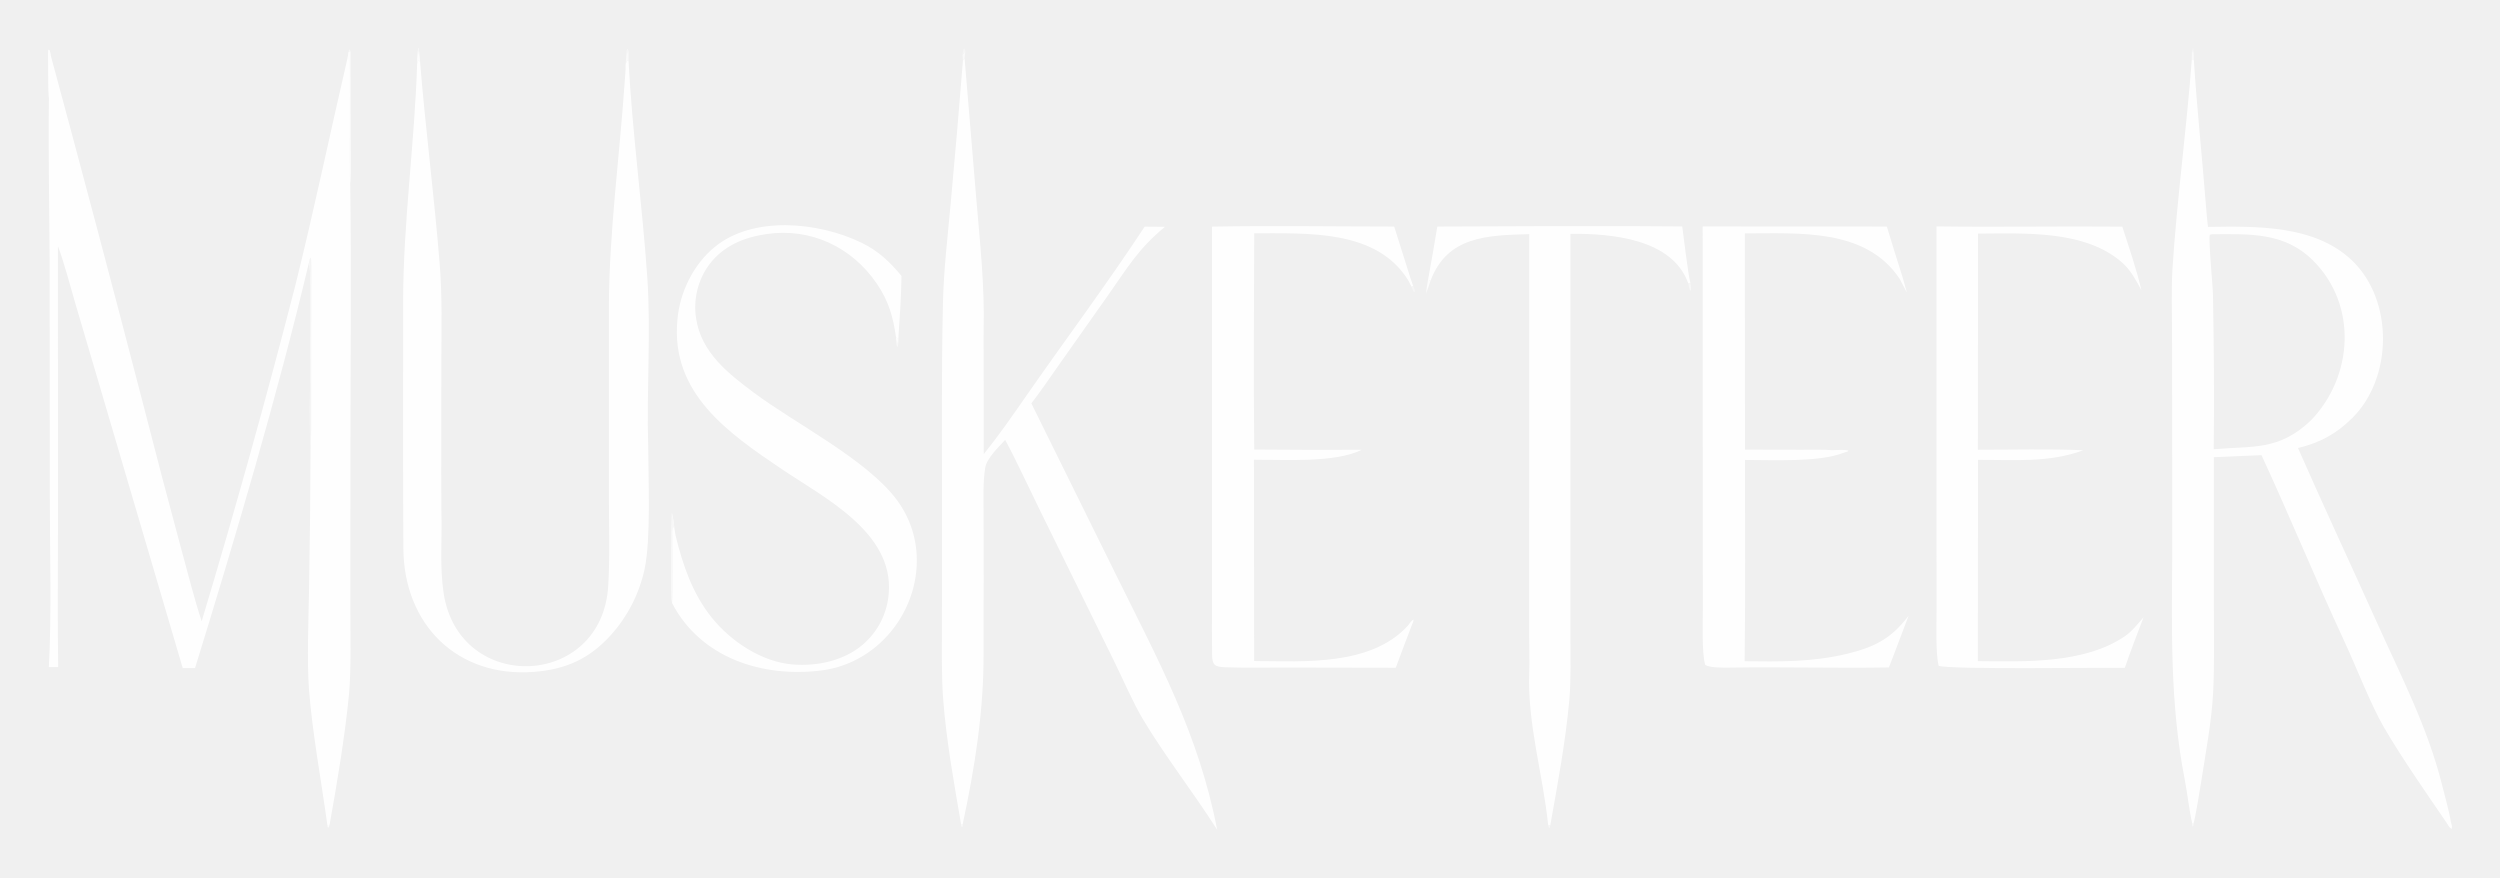
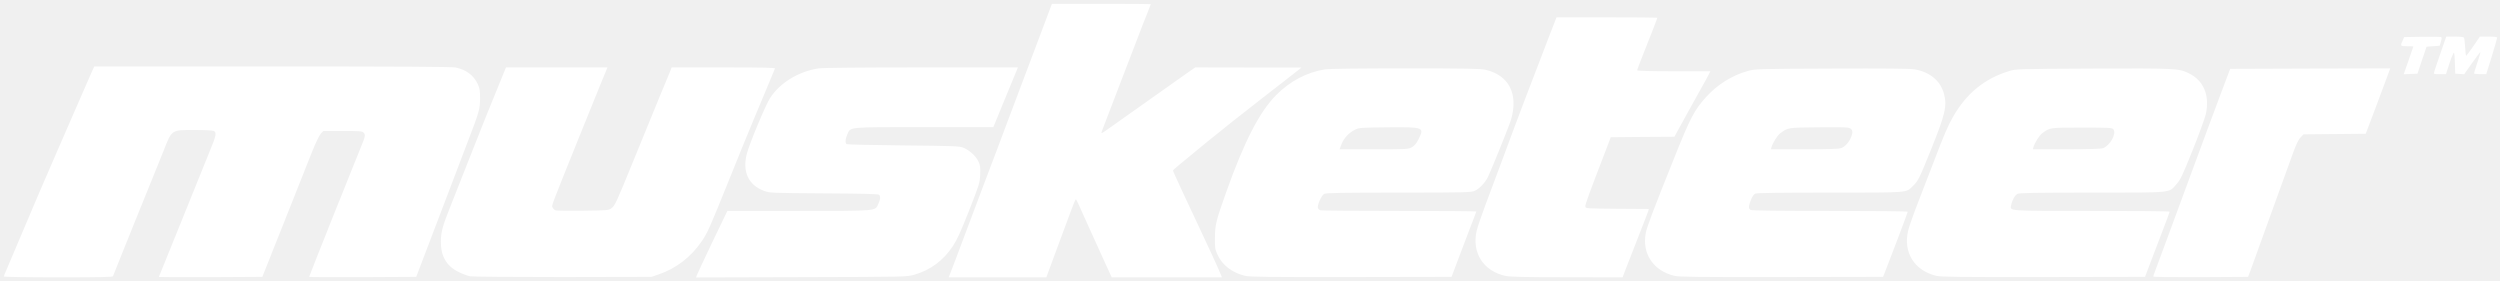
- <svg xmlns="http://www.w3.org/2000/svg" viewBox="123.8 322.7 2506.2 880">
-   <defs>
-     <mask id="mitesvg" maskUnits="userSpaceOnUse" x="123.8" y="322.7" width="2506.2" height="880">
-       <rect x="123.8" y="322.7" width="2506.2" height="880" fill="#000" />
-       <path transform="translate(0,0)" fill="rgb(0,0,0)" d="M 0 0 L 2688 0 L 2688 1536 L 0 1536 L 0 0 z" />
-       <path transform="translate(0,0)" fill="rgb(245,245,245)" d="M 2321 382.98 L 2323.06 382.645 C 2326.11 431.07 2331.36 479.633 2335.14 528.029 C 2335.71 535.373 2336.35 542.87 2337.22 550.175 C 2385.65 549.489 2444.38 548.088 2481.77 583.961 C 2523.49 623.988 2522.5 701.66 2481.78 741.855 C 2465.65 757.771 2449.6 766.484 2427.46 771.794 C 2453.2 830.339 2480.38 888.449 2506.57 946.711 C 2530.93 1000.9 2557.55 1051.89 2572 1109.96 C 2574.43 1119.75 2579.22 1136.62 2580.67 1146.3 C 2581.47 1149.61 2582.31 1150.79 2581.48 1153.77 C 2578.81 1151.77 2578.26 1150.38 2576.46 1147.47 C 2556.68 1118.54 2530.73 1081.29 2513.37 1051.32 C 2500.44 1028.98 2485.35 989.991 2473.97 965.562 C 2445.43 904.251 2419.32 840.273 2390.91 778.971 L 2343.11 780.986 L 2343.15 932.297 C 2343.17 959.677 2343.79 990.679 2342.37 1017.77 C 2340.92 1045.43 2334.85 1077.81 2330.6 1105.33 C 2329.61 1111.69 2324.49 1143.36 2322.68 1148.48 L 2321.55 1148.47 C 2318.22 1134.04 2316.79 1118.61 2313.95 1104.06 C 2299.06 1027.96 2300.97 953.819 2301.46 876.461 L 2301.38 765.241 L 2301.24 656.488 C 2301.19 637.067 2300.47 611.158 2301.69 592.03 C 2306.15 522.357 2315.82 452.556 2321 382.98 z" />
-       <path transform="translate(0,0)" fill="rgb(0,0,0)" d="M 2341.35 557.507 C 2378.75 557.302 2414 555.301 2442.61 583.863 C 2487.54 628.719 2482.71 700.169 2440.59 744.003 C 2408.39 774.876 2382.01 769.57 2342.98 773.072 C 2343.66 721.878 2343.14 670.409 2342.28 619.191 C 2342.13 609.856 2337.48 561.593 2339.11 557.978 L 2341.35 557.507 z" />
-       <path transform="translate(0,0)" fill="rgb(245,245,245)" d="M 172.845 421.229 C 172.36 417.247 171.519 375.588 172.434 372.675 L 172.654 372.564 C 174.024 373.217 174.338 376.81 174.595 378.042 C 205.876 493.576 236.544 609.276 266.595 725.137 C 279.277 774.766 292.304 824.307 305.673 873.756 C 311.64 895.613 319.005 924.705 325.977 945.538 C 359.504 834.102 390.772 721.998 419.762 609.296 C 438.809 532.872 454.618 456.597 472.403 380.027 L 473.371 374.867 L 474.924 374.248 L 475.075 460.525 C 475.079 474.403 475.626 492.853 474.882 506.45 C 476.122 596.53 475.089 689.151 475.084 779.384 L 474.997 927.961 C 474.956 954.158 476.041 994.016 473.603 1019.27 C 469.603 1060.7 461.544 1108.61 454.182 1149.58 L 452.007 1149.81 C 446.096 1106.74 436.834 1056.86 433.574 1013.93 C 431.445 985.897 433.156 941.47 433.644 912.673 C 434.504 864.953 435.003 817.227 435.141 769.5 C 432.679 747.595 437.519 592.775 433.465 586.083 C 402.198 717.973 359.313 863.017 319.315 992.394 L 307.001 992.458 L 225.36 715.127 L 198.866 625.312 C 194.274 609.558 187.645 584.364 181.872 569.464 L 181.894 853.771 C 181.896 899.287 181.349 946.038 182.117 991.452 L 172.786 991.416 C 175.637 940.187 173.78 874.5 173.744 821.784 L 173.564 583.583 C 173.31 530.073 172.145 474.566 172.845 421.229 z" />
-       <path transform="translate(0,0)" fill="rgb(87,87,87)" d="M 433.465 586.083 C 434.086 583.359 433.786 582.098 435.488 580.895 C 436.401 585.629 436.01 601.994 435.995 607.575 L 435.838 661.997 L 435.841 732.03 C 435.83 740.084 436.093 762.045 435.141 769.5 C 432.679 747.595 437.519 592.775 433.465 586.083 z" />
-       <path transform="translate(0,0)" fill="rgb(198,198,198)" d="M 474.924 374.248 L 475.075 460.525 C 475.079 474.403 475.626 492.853 474.882 506.45 C 471.961 487.959 476.84 387.011 472.403 380.027 L 473.371 374.867 L 474.924 374.248 z" />
-       <path transform="translate(0,0)" fill="rgb(198,198,198)" d="M 172.845 421.229 C 172.36 417.247 171.519 375.588 172.434 372.675 L 172.654 372.564 C 174.024 373.217 174.338 376.81 174.595 378.042 C 171.899 382.766 173.843 411.463 172.845 421.229 z" />
-       <path transform="translate(0,0)" fill="rgb(245,245,245)" d="M 1090.77 381.333 L 1102.45 521.47 C 1106.17 565.701 1110.98 609.193 1109.86 653.59 C 1109.65 661.906 1109.88 670.519 1109.88 678.862 L 1109.97 778.02 C 1124.49 759.989 1138.02 740.567 1151.24 721.533 C 1190.91 664.4 1233.14 608.054 1271.3 549.935 L 1291.62 550.083 C 1264.56 572.226 1253.75 591.637 1233.87 619.726 L 1184.33 689.898 C 1176.13 701.489 1166.28 716.161 1157.68 727.038 L 1241.91 897.572 C 1284.76 984.53 1325.35 1057.91 1343.96 1154.51 C 1320.48 1117.46 1292.11 1081.35 1269.65 1043.83 C 1259.46 1026.8 1249.42 1003.15 1240.44 985.032 L 1165.47 832.506 C 1155.08 811.446 1142.5 783.974 1131.46 763.658 C 1124.8 770.881 1113.02 782.09 1111.46 791.545 C 1109.09 805.867 1109.77 823.467 1109.81 838.144 L 1109.91 904.572 C 1109.86 928.733 1109.62 952.981 1109.78 977.134 C 1110.17 1034.67 1100.96 1092.62 1088.88 1148.9 L 1087.24 1148.78 C 1080.19 1107.61 1072.44 1064.97 1069.3 1023.32 C 1067.55 999.949 1068.09 973.444 1068.09 949.794 L 1068.18 841.215 C 1068.21 769.422 1067.47 697.475 1069.12 625.714 C 1069.87 593.217 1073.93 559.003 1076.87 526.525 C 1081.27 478.803 1085.37 431.053 1089.16 383.278 L 1090.77 381.333 z" />
-       <path transform="translate(0,0)" fill="rgb(245,245,245)" d="M 541.993 386.389 C 542.464 385.238 542.621 384.047 543.506 383.371 C 543.972 383.799 544.437 384.227 544.902 384.655 C 550.34 452.282 559.214 520.106 564.604 587.797 C 567.179 620.134 566.349 651.796 566.234 684.229 C 566.323 734.699 565.927 785.378 566.283 835.86 C 567.135 863.084 564.393 890.336 568.517 917.35 C 583.987 1018.68 727.121 1013.47 733.531 910.323 C 735.365 880.822 734.24 850.218 734.222 820.561 L 734.221 677.586 C 734.224 661.453 734.142 645.321 734.222 629.163 C 734.592 554.242 744.983 479.278 750.077 404.558 C 750.435 399.302 751.186 392.694 750.923 387.515 C 752.044 384.933 751.636 382.451 753.862 383.698 C 757.666 455.812 767.707 528.577 772.67 600.574 C 776.504 656.212 771.787 714.569 773.612 770.454 C 773.7 803.705 776.427 863.022 769.926 893.413 C 764.608 917.885 753.022 940.555 736.303 959.199 C 714.601 983.189 691.118 993.721 659.121 996.217 C 582.436 1002.2 528.693 949.038 528.185 872.558 C 527.642 790.882 528.117 706.892 527.95 625.044 C 528.007 545.634 539.554 465.723 541.993 386.389 z" />
-       <path transform="translate(0,0)" fill="rgb(245,245,245)" d="M 1564.68 549.85 C 1645.93 549.589 1729.01 548.942 1810.21 549.745 C 1811.67 560.477 1816.06 598.061 1818.35 606.307 L 1816.29 606.846 C 1800.47 562.025 1739.11 556.677 1698.08 557.082 L 1698.12 864.069 L 1698.12 959.088 C 1698.13 979.405 1698.78 1004.87 1696.98 1024.68 C 1693.21 1066.18 1685.28 1108.83 1677.95 1149.84 L 1675.8 1149.69 C 1670.65 1099.03 1654.86 1048.46 1656.86 996.588 C 1657.3 985.162 1656.78 972.674 1656.78 961.098 L 1656.79 862.819 L 1656.83 557.402 C 1615.25 558.614 1574.82 559.148 1557.93 603.971 L 1555.4 603.189 C 1558.67 585.44 1561.76 567.659 1564.68 549.85 z" />
-       <path transform="translate(0,0)" fill="rgb(245,245,245)" d="M 801.046 859.629 C 808.279 889.211 817.969 917.744 837.312 941.859 C 856.433 965.697 887.33 986.226 918.174 988.806 C 942.627 990.852 969.522 985.249 988.587 969.068 C 1003.95 956.012 1013.4 937.306 1014.79 917.189 C 1019.58 856.244 950.087 821.691 907.388 792.894 C 854.03 756.907 796.033 716.861 802.888 643.594 C 805.019 616.334 818.721 588.017 840.161 570.414 C 878.974 538.547 944.538 545.274 987.323 565.977 C 1003.99 574.041 1016.03 585.332 1027.53 599.334 C 1027.24 620.46 1025.77 640.952 1024.36 662.024 L 1022.11 661.242 C 1019.18 640.332 1014.74 624.522 1002.67 606.864 C 977.541 570.077 936.276 550.818 891.996 557.346 C 869.481 560.666 848.946 569.113 834.897 587.738 C 823.427 603.257 818.637 622.717 821.594 641.786 C 826.728 676.234 853.991 697.285 879.809 716.568 C 921.155 747.448 992.743 783.335 1022.9 823.945 C 1032.69 837.048 1039.12 852.341 1041.65 868.495 C 1050.79 927.785 1008.19 987.031 947.443 994.783 C 889.048 1002.24 826.505 982.849 797.611 927.388 C 795.837 921.187 797.122 847.46 797.353 836.749 C 798.459 842.175 799.329 846.198 799.758 851.706 L 801.046 859.629 z" />
-       <path transform="translate(0,0)" fill="rgb(115,115,115)" d="M 797.353 836.749 C 798.459 842.175 799.329 846.198 799.758 851.706 L 798.552 851.402 C 797.678 855.341 797.885 856.73 798.036 860.73 C 798.077 869.858 798.721 921.75 797.611 927.388 C 795.837 921.187 797.122 847.46 797.353 836.749 z" />
-       <path transform="translate(0,0)" fill="rgb(245,245,245)" d="M 1830.71 549.742 L 2015.32 549.836 C 2020.39 566.62 2025.6 583.367 2030.93 600.074 L 2035.39 615.936 L 2028.16 602.167 C 1994.31 551.203 1926.91 556.697 1872.93 556.648 L 1873.1 773.481 L 1929.41 773.592 C 1937.97 773.615 1952.44 773.281 1960.66 773.987 C 1965.63 773.836 1971.87 773.383 1976.62 774.261 L 1976.47 775.093 L 1971.89 776.623 C 1947.46 786.255 1901.13 783.77 1873.08 783.792 C 1873.07 850.798 1873.63 918.675 1872.74 985.613 C 1907.73 986.051 1941.3 986.453 1975.52 978.106 C 2003.34 971.318 2019.79 962.841 2037.13 939.979 C 2030.41 957.2 2024.2 974.579 2017.37 991.759 C 1964.37 992.642 1911.01 991.11 1857.97 991.926 C 1852.58 992.009 1836.66 992.346 1833.17 988.973 C 1829.7 976.548 1830.91 946.517 1830.88 932.196 L 1830.81 852.376 L 1830.71 549.742 z" />
-       <path transform="translate(0,0)" fill="rgb(245,245,245)" d="M 1338.8 549.91 C 1398.69 548.855 1461.33 549.799 1521.44 549.847 L 1537.66 601.285 L 1540.48 609.416 L 1538.85 610.097 L 1535.48 603.64 C 1503.66 552.199 1433.87 556.792 1381.13 556.522 C 1380.84 628.5 1380.39 701.496 1381.12 773.391 C 1417.02 773.7 1452.92 773.78 1488.83 773.63 C 1462.32 786.826 1412.07 783.486 1380.84 783.518 L 1381.04 985.358 C 1431.22 985.838 1498.4 990.423 1535.3 949.793 C 1536.99 947.61 1538.6 944.807 1540.87 943.842 C 1540.48 946.067 1540.55 946.282 1539.55 948.27 C 1533.95 962.833 1528.44 977.434 1523.03 992.07 L 1411.43 991.862 C 1391.58 991.874 1371.54 992.283 1351.84 991.582 C 1341.36 991.21 1339.08 989.142 1338.93 979.281 C 1338.68 963.661 1338.79 947.198 1338.79 931.675 L 1338.8 836.703 L 1338.8 549.91 z" />
-       <path transform="translate(0,0)" fill="rgb(245,245,245)" d="M 2065.13 549.684 C 2126.89 550.55 2189.41 549.354 2251.35 549.936 C 2257.53 569.02 2266.13 594.291 2270.47 613.55 C 2265.61 604.384 2259.86 593.779 2252.16 586.765 C 2214.97 552.873 2152.69 556.732 2106.72 556.841 L 2106.57 773.586 C 2140.03 773.621 2179.22 772.643 2212.14 774.084 C 2177.89 786.772 2143.33 783.552 2106.69 783.72 L 2106.63 880.25 L 2106.53 985.525 C 2153.27 985.91 2212.5 988.4 2253.59 960.783 C 2260.63 956.053 2267.13 948.056 2272.65 941.529 C 2266.31 958.327 2259.66 975.19 2253.88 992.171 C 2231.5 991.818 2077.2 994.074 2067.23 990.112 C 2064.24 977.57 2065.16 950.723 2065.16 936.687 L 2065.15 861.368 L 2065.13 549.684 z" />
-       <path transform="translate(0,0)" fill="rgb(198,198,198)" d="M 541.999 380.61 C 541.987 378.342 543.446 365.266 543.889 373.8 C 544.158 377.456 544.904 381.22 544.902 384.655 C 544.437 384.227 543.972 383.799 543.506 383.371 C 542.621 384.047 542.464 385.238 541.993 386.389 L 541.999 380.61 z" />
-       <path transform="translate(0,0)" fill="rgb(87,87,87)" d="M 541.999 380.61 C 541.987 378.342 543.446 365.266 543.889 373.8 C 543.302 376.212 542.709 378.243 541.999 380.61 z" />
-       <path transform="translate(0,0)" fill="rgb(156,156,156)" d="M 752.096 373.922 C 752.293 373.236 752.053 372.071 752.956 372.052 C 754.056 373.412 753.871 375.929 753.838 377.545 C 753.916 379.775 753.969 381.478 753.862 383.698 C 751.636 382.451 752.044 384.933 750.923 387.515 C 751.183 382.894 751.852 378.769 752.096 373.922 z" />
-       <path transform="translate(0,0)" fill="rgb(87,87,87)" d="M 752.096 373.922 C 752.293 373.236 752.053 372.071 752.956 372.052 C 754.056 373.412 753.871 375.929 753.838 377.545 C 752.733 375.788 752.633 375.838 752.096 373.922 z" />
-       <path transform="translate(0,0)" fill="rgb(198,198,198)" d="M 1553.33 617.05 C 1553.89 612.649 1554.49 607.474 1555.4 603.189 L 1557.93 603.971 C 1556.39 608.597 1555.52 611.56 1553.69 616.129 L 1553.33 617.05 z" />
-       <path transform="translate(0,0)" fill="rgb(115,115,115)" d="M 1022.11 661.242 L 1024.36 662.024 C 1024.26 663.84 1024.19 665.657 1024.15 667.475 C 1024.08 668.3 1024.12 669.758 1023.56 670.431 C 1023.48 670.426 1023.41 670.421 1023.34 670.416 C 1022.1 668.891 1022.04 664.633 1021.94 662.764 L 1022.11 661.242 z" />
-       <path transform="translate(0,0)" fill="rgb(198,198,198)" d="M 1022.11 661.242 L 1024.36 662.024 C 1024.26 663.84 1024.19 665.657 1024.15 667.475 L 1021.94 662.764 L 1022.11 661.242 z" />
-       <path transform="translate(0,0)" fill="rgb(156,156,156)" d="M 2322.78 374.163 C 2322.94 377.143 2323.09 379.655 2323.06 382.645 L 2321 382.98 C 2320.96 380.229 2321.02 377.974 2321.13 375.233 C 2321.84 374.869 2322.36 374.739 2322.78 374.163 z" />
-       <path transform="translate(0,0)" fill="rgb(115,115,115)" d="M 1816.29 606.846 L 1818.35 606.307 C 1818.87 608.855 1819.12 610.108 1819.08 612.758 L 1819.06 612.747 C 1818.89 613.284 1818.73 613.821 1818.56 614.358 C 1817.07 612.854 1816.72 608.852 1816.29 606.846 z" />
-       <path transform="translate(0,0)" fill="rgb(87,87,87)" d="M 1540.48 609.416 C 1540.91 610.609 1542.64 614.247 1542.13 615.386 C 1540.55 616.119 1539.2 610.987 1538.85 610.097 L 1540.48 609.416 z" />
-       <path transform="translate(0,0)" fill="rgb(156,156,156)" d="M 1091.57 373.936 C 1091.27 376.398 1091.01 378.864 1090.77 381.333 L 1089.16 383.278 C 1089.03 381.457 1088.88 379.637 1088.73 377.818 C 1089.65 376.595 1090.75 375.224 1091.57 373.936 z" />
-       <path transform="translate(0,0)" fill="rgb(87,87,87)" d="M 1088.73 377.818 C 1088.89 376.156 1088.97 372.81 1090.1 371.523 C 1090.9 371.351 1091.06 372.272 1091.24 372.883 L 1091.57 373.936 C 1090.75 375.224 1089.65 376.595 1088.73 377.818 z" />
-       <path transform="translate(0,0)" fill="rgb(87,87,87)" d="M 2321.13 375.233 C 2321.19 374.617 2322.41 368.145 2322.67 372.873 L 2322.78 374.163 C 2322.36 374.739 2321.84 374.869 2321.13 375.233 z" />
-       <path transform="translate(0,0)" fill="rgb(115,115,115)" d="M 1677.95 1149.84 C 1677.55 1154.23 1676.33 1153.48 1675.8 1149.69 L 1677.95 1149.84 z" />
-       <path transform="translate(0,0)" fill="rgb(156,156,156)" d="M 2321.55 1148.47 L 2322.68 1148.48 C 2322.65 1149.09 2322.9 1151.25 2321.87 1151.15 C 2321.3 1150.43 2321.52 1149.41 2321.55 1148.47 z" />
-       <path transform="translate(0,0)" fill="rgb(156,156,156)" d="M 1087.24 1148.78 L 1088.88 1148.9 C 1088.81 1149.55 1088.92 1151.68 1088.13 1151.85 C 1087.26 1151.21 1087.34 1149.73 1087.24 1148.78 z" />
-       <path transform="translate(0,0)" fill="rgb(198,198,198)" d="M 454.182 1149.58 C 453.867 1150.75 453.812 1151.52 452.987 1152.37 C 452.883 1152.37 452.78 1152.38 452.676 1152.38 C 452.074 1151.78 452.11 1150.58 452.007 1149.81 L 454.182 1149.58 z" />
-       <path transform="translate(0,0)" fill="rgb(115,115,115)" d="M 473.371 374.867 C 473.445 373.716 473.364 373.284 474.015 372.39 C 474.283 372.276 474.153 372.285 474.403 372.346 C 474.88 372.854 474.805 373.52 474.924 374.248 L 473.371 374.867 z" />
-     </mask>
-   </defs>
-   <rect x="123.8" y="322.7" width="2506.2" height="880" fill="#FFFFFF" mask="url(#mitesvg)" />
+ <svg xmlns="http://www.w3.org/2000/svg" viewBox="0 0 2596 291">
+   <path fill="#FFFFFF" fill-rule="evenodd" d="M4 287.1C4 286.6 5.1 283.8 6.4 280.9C7.7 277.9 14.3 262.4 21 246.5C37 208.6 45.5 188.8 58.5 159C64.4 145.5 74.3 122.8 80.5 108.5C86.7 94.2 93.1 79.5 94.8 75.8L97.9 69L282.9 69C416.1 69 469.4 69.3 473.2 70.1C484.3 72.5 492 78.3 496.2 87.5C498.1 91.6 498.5 94.1 498.5 102C498.4 113.6 497.8 115.8 485 149C479.6 163 472.5 181.7 469.2 190.5C461.8 209.9 447.1 248.5 438.5 271L432.2 287.5L376.6 287.8C346 287.9 321 287.8 321 287.5C321 286.8 368.6 167.5 374.4 153.6C379.4 141.7 379.8 139.9 377.4 137.6C376.1 136.2 372.7 136 355.9 136L335.8 136L333.2 138.7C331.5 140.5 327.9 148 323.5 159C319.7 168.6 306.7 201.5 294.5 232L272.4 287.5L218.7 287.8C189.2 287.9 165 287.8 165 287.6C165 287.4 165.9 285 167.1 282.3C168.2 279.7 178.7 253.7 190.5 224.5C202.2 195.3 214.5 164.9 217.9 156.7C224.5 140.9 225.1 137.7 222.1 136C220.9 135.4 212.7 135 202.5 135C177.5 135 178.7 134.2 169.7 157C167.2 163.3 162.8 174.1 160 181C156.2 190.2 121.5 276 117.3 286.8C116.9 287.7 104.6 288 60.4 288C28.6 288 4 287.6 4 287.1ZM488 286.9C485.5 286.4 480.2 284.4 476.2 282.4C463.7 276.3 457.7 266.1 457.8 251.1C457.8 241.4 459.5 234.9 466.9 216.4C470.2 208.2 478.7 186.4 486 168C498.7 135.7 510.4 106.3 520.6 81.8L525.4 70L578.1 70L630.8 70L623.3 88.2C619.2 98.3 609.3 122.7 601.3 142.5C570.8 218.3 572.7 213.1 573.9 215.6C574.5 216.9 576 218.2 577.2 218.5C578.5 218.8 591.3 219 605.7 218.8C630.3 218.5 632 218.4 634.7 216.4C638.6 213.6 639.9 210.6 657.9 166.5C666.7 145.1 678.6 115.8 684.5 101.5C690.4 87.2 695.8 74.3 696.4 72.8L697.4 70L751.3 70C794.1 70 805.1 70.3 804.7 71.2C804.4 71.9 801.9 77.9 799.2 84.5C796.4 91.1 789.4 108 783.5 122C777.6 136 765 167 755.4 190.9C736.7 237.1 734.9 241.3 728.9 250.2C717.5 267 702 278.9 683.5 285.1L676.5 287.5L584.5 287.7C533.9 287.7 490.5 287.4 488 286.9ZM723.5 286C723.9 284.8 731.2 269.3 739.7 251.4L755.3 219L829.2 219C912.5 219 908.6 219.3 912 211.8C914.3 206.8 914.5 203.7 912.7 202.2C911.8 201.4 893.4 201 855.5 200.8C800.1 200.4 799.4 200.4 793.4 198.2C777.1 192.2 770.7 178.2 775.5 159.7C778.3 148.9 795.1 108.7 799.7 101.7C810.2 85.8 829 74.3 850 71C854.1 70.4 893.2 70 956.8 70L1057 70L1055.7 73.2C1055 75 1049.2 89 1042.9 104.2L1031.5 132L960.2 132C879.8 132 883.4 131.7 880 139.2C877.8 144.1 877.4 148.5 879.2 149.7C879.9 150.1 906.4 150.7 938 151C990.2 151.5 995.9 151.7 1000.2 153.3C1006.5 155.8 1013.3 161.9 1016 167.7C1017.9 171.8 1018.2 173.7 1017.8 181.5C1017.4 190.2 1016.9 191.5 1006.2 218.9C997.5 240.9 993.8 249 989.5 255.5C979.5 270.6 966.1 280.5 949.3 285.3C941.5 287.5 941.4 287.5 832.2 287.8L722.8 288.1L723.5 286ZM987 283.2C988.1 280.6 995 262.3 1002.4 242.5C1009.8 222.7 1020 195.7 1025 182.5C1030.1 169.3 1039.7 143.7 1046.5 125.5C1053.3 107.3 1061.5 85.5 1064.8 77C1068.1 68.5 1075.6 48.6 1081.5 32.7L1092.3 4L1143.6 4C1171.9 4 1195 4.1 1195 4.3C1195 4.5 1193.4 8.6 1191.4 13.6C1189.4 18.5 1184.9 29.9 1181.5 39C1178 48.1 1170.2 68.5 1164 84.5C1157.8 100.5 1151.5 116.9 1150 121C1148.5 125.1 1146.3 130.9 1145.1 133.8C1142.8 139.7 1142.5 139.7 1152.1 132.9C1168.8 121 1221.6 83.6 1230.8 77.2L1241.1 70L1296.3 70.1L1351.5 70.1L1348.5 72.5C1346.8 73.9 1329.8 87.2 1310.5 102.1C1291.2 117 1265.6 137.4 1253.5 147.3C1241.4 157.2 1228.5 167.9 1224.8 170.9C1221 173.9 1218 176.8 1218 177.2C1218 177.9 1230.8 205.5 1254.8 256.5C1258.9 265.3 1263.8 276 1265.6 280.2L1268.9 288L1211.6 288L1154.4 288L1146.7 271.2C1142.5 262 1135.2 245.9 1130.5 235.5C1125.7 225.1 1120.9 214.4 1119.8 211.8C1118.6 209.1 1117.5 207 1117.1 207C1116.8 207 1114.8 211.6 1112.7 217.3C1110.7 222.9 1103.9 241.1 1097.7 257.7L1086.5 288L1035.8 288L985.1 288L987 283.2ZM1292.8 286.4C1279.7 283.3 1269.2 275.3 1264.4 264.7C1261.7 258.9 1261.5 257.7 1261.6 247C1261.7 233.3 1262.8 229 1273.3 199.5C1292.1 146.7 1307.9 116.1 1325.3 98.6C1339.6 84.2 1357.1 75 1376 72C1380 71.4 1411.7 71 1459.5 71C1524 71 1537.5 71.3 1542.8 72.5C1566.9 78.2 1576.8 97.6 1569.1 124.1C1567.2 130.6 1548.3 177.4 1544.8 184.3C1542 189.9 1536 196.1 1531.5 198.1C1527.7 199.8 1522.9 200 1452.5 200C1395 200 1376.9 200.3 1375.1 201.3C1372.3 202.7 1367.6 213.1 1368.5 216C1368.8 217 1370.1 218.1 1371.3 218.4C1372.5 218.7 1409.4 219 1453.2 219C1497.1 219 1533 219.3 1533 219.6C1533 219.9 1530.1 227.6 1526.5 236.8C1523 246 1517.2 261.1 1513.7 270.5L1507.3 287.5L1402.9 287.7C1316.7 287.8 1297.5 287.6 1292.8 286.4ZM1563.3 286.5C1540.3 281.5 1528.1 262.4 1533.4 239.5C1534.3 235.7 1538.4 223.7 1542.4 213C1546.5 202.3 1554.9 179.8 1561.1 163C1571.8 133.7 1594.2 74.8 1609.2 36.2L1616.3 18L1668.7 18C1697.4 18 1721 18.2 1721 18.4C1721 19 1712.9 39.9 1705.9 57.3C1702.7 65.4 1700 72.5 1700 73C1700 73.6 1714 74 1738 74L1776 74L1773.9 78.2C1772.7 80.6 1770.1 85.4 1768 89C1765.9 92.6 1758.5 106 1751.5 118.7L1738.7 142L1705.7 142.2L1672.6 142.5L1669.4 151C1649.8 201.9 1645.9 212.5 1646.2 214.4C1646.5 216.5 1646.7 216.5 1679.3 216.8L1712.1 217L1711.5 219.3C1711.1 220.5 1706.4 232.8 1701 246.5C1695.6 260.2 1689.7 275.2 1688 279.8L1684.9 288L1627.2 287.9C1582.6 287.9 1568.1 287.5 1563.3 286.5ZM1738.6 286.4C1716.7 281.1 1704.8 263.2 1709 241.8C1710.2 235.5 1716 220.1 1738.3 164.5C1755.1 122.5 1759.3 114.4 1771.4 101C1783.2 87.9 1798.3 78.4 1814.6 73.8C1822.4 71.6 1823.3 71.5 1902 71.2C1957 71 1983.5 71.2 1988 72C2003.9 74.7 2015 83.9 2018.6 97.3C2022 110 2020 118.5 2005.3 155C1992.8 186 1991.9 187.7 1986.3 193.2C1978.9 200.4 1983.4 200 1900.1 200C1846.9 200 1824.4 200.3 1822.6 201.1C1821 201.9 1819.5 204.1 1818.1 207.7C1815.5 214.5 1815.5 216.6 1817.9 218C1819.2 218.7 1846.8 219 1900.4 219C1944.7 219 1981 219.4 1981 219.8C1981 220.3 1976.7 231.8 1971.5 245.6C1966.2 259.3 1960.5 274.3 1958.7 279L1955.4 287.5L1850 287.7C1761.8 287.8 1743.5 287.6 1738.6 286.4ZM2010.6 286.4C1987.8 280.9 1976.1 262.1 1981.4 239.5C1982.3 235.7 1986.8 222.8 1991.4 211C1996 199.2 2003.5 179.8 2008 168C2018.9 139.4 2022.5 131.1 2028.1 121.2C2042 96.9 2060.8 81.6 2086.2 73.8C2093.5 71.6 2093.9 71.6 2173.5 71.2C2259.6 70.9 2262.4 71 2272.7 76C2288.3 83.5 2294.8 99.1 2290.5 118.6C2289.5 122.9 2283.3 139.9 2276.7 156.3C2266.2 182.4 2264.1 186.8 2260.1 191.2C2251.7 200.6 2257.8 200 2172.5 200C2114.1 200 2096.9 200.3 2095 201.3C2092.3 202.7 2089.5 207.6 2088.4 212.9C2087.1 219.3 2083 219 2172.2 219C2216.6 219 2253 219.3 2253 219.8C2253 220.2 2249.6 229.3 2245.5 240C2241.4 250.7 2235.6 265.8 2232.7 273.5L2227.4 287.5L2121.9 287.7C2033.8 287.8 2015.5 287.6 2010.6 286.4ZM2236 287.1C2236 286.5 2236.4 285.1 2237 283.8C2237.5 282.5 2243.3 266.9 2249.9 249C2256.4 231.1 2267.7 200.5 2275 181C2282.2 161.5 2289.9 140.8 2292 135C2294.1 129.2 2300.4 112.6 2305.8 98L2315.8 71.5L2398.9 71.2L2482 71L2479.2 78.7C2477.6 83 2471.9 98.3 2466.5 112.7L2456.6 138.9L2424.3 139.2L2392 139.5L2389 142.6C2386.8 144.7 2384.5 149.5 2381 159.1C2378.3 166.4 2367.8 195.7 2357.5 224C2347.3 252.3 2337.9 278.2 2336.7 281.5L2334.4 287.5L2285.2 287.8C2254.2 287.9 2236 287.7 2236 287.1ZM1466.2 152.8C1469.1 151.1 1470.8 149 1473.1 144.4C1479.2 132.1 1478.5 131.9 1441 132.2C1412.8 132.5 1411.3 132.6 1407 134.7C1400.7 137.8 1395.3 143.6 1393 149.8L1391 155L1426.6 155C1461.5 155 1462.3 155 1466.2 152.8ZM1912.3 153.6C1916.4 151.9 1920.3 147.4 1922.5 141.6C1924.6 136.1 1923.4 133.4 1918.7 132.5C1916.9 132.1 1902.6 132 1887 132.2C1856.2 132.5 1856.5 132.5 1848.5 138.5C1845.6 140.7 1841 148 1839.5 152.8L1838.9 155L1874 155C1901.3 155 1909.8 154.7 1912.3 153.6ZM2183.7 153.9C2191.1 151.1 2197.9 139 2194.6 134.4C2193.2 132.6 2191.5 132.5 2161.8 132.5C2127.8 132.5 2128.7 132.4 2120.5 138.5C2117.6 140.7 2113 148 2111.5 152.8L2110.9 155L2145.9 155C2168.2 155 2181.9 154.6 2183.7 153.9ZM2501 62.9C2503.8 55 2506 48.5 2506 48.3C2506 48.1 2503 48 2499.4 48C2492.2 48 2492.2 47.9 2495.4 41L2496.5 38.5L2515 38.2C2525.1 38.1 2534 38.2 2534.7 38.4C2535.6 38.8 2535.6 39.8 2534.7 43.2L2533.4 47.5L2526.5 48L2519.7 48.5L2515 62.5L2510.3 76.5L2503.2 76.8L2496 77.1L2501 62.9ZM2527.6 74.8C2527.9 73.5 2531 64.7 2534.2 55.2L2540.2 38L2549.1 38C2554.5 38 2558.1 38.4 2558.6 39.1C2559 39.7 2559.5 44.2 2559.8 49.1C2560 54 2560.6 58 2560.9 58C2561.2 57.9 2564.5 53.4 2568.3 48L2575.1 38L2584 38C2590.5 38 2593 38.3 2593 39.2C2593 39.9 2590.5 48.7 2587.4 58.8L2581.7 77L2575.3 77C2571.9 77 2569 76.6 2569 76.2C2569 75.8 2570.6 70.7 2572.5 65C2574.4 59.3 2575.8 54.5 2575.6 54.2C2575.4 54 2571.5 59.1 2567 65.5L2558.8 77.1L2554.1 76.8L2549.5 76.5L2549.2 66C2549.1 60.2 2548.6 55.2 2548.2 54.8C2547.8 54.4 2545.7 59.2 2543.6 65.5L2539.9 77L2533.4 77C2527.1 77 2526.9 76.9 2527.6 74.8Z" />
</svg>
